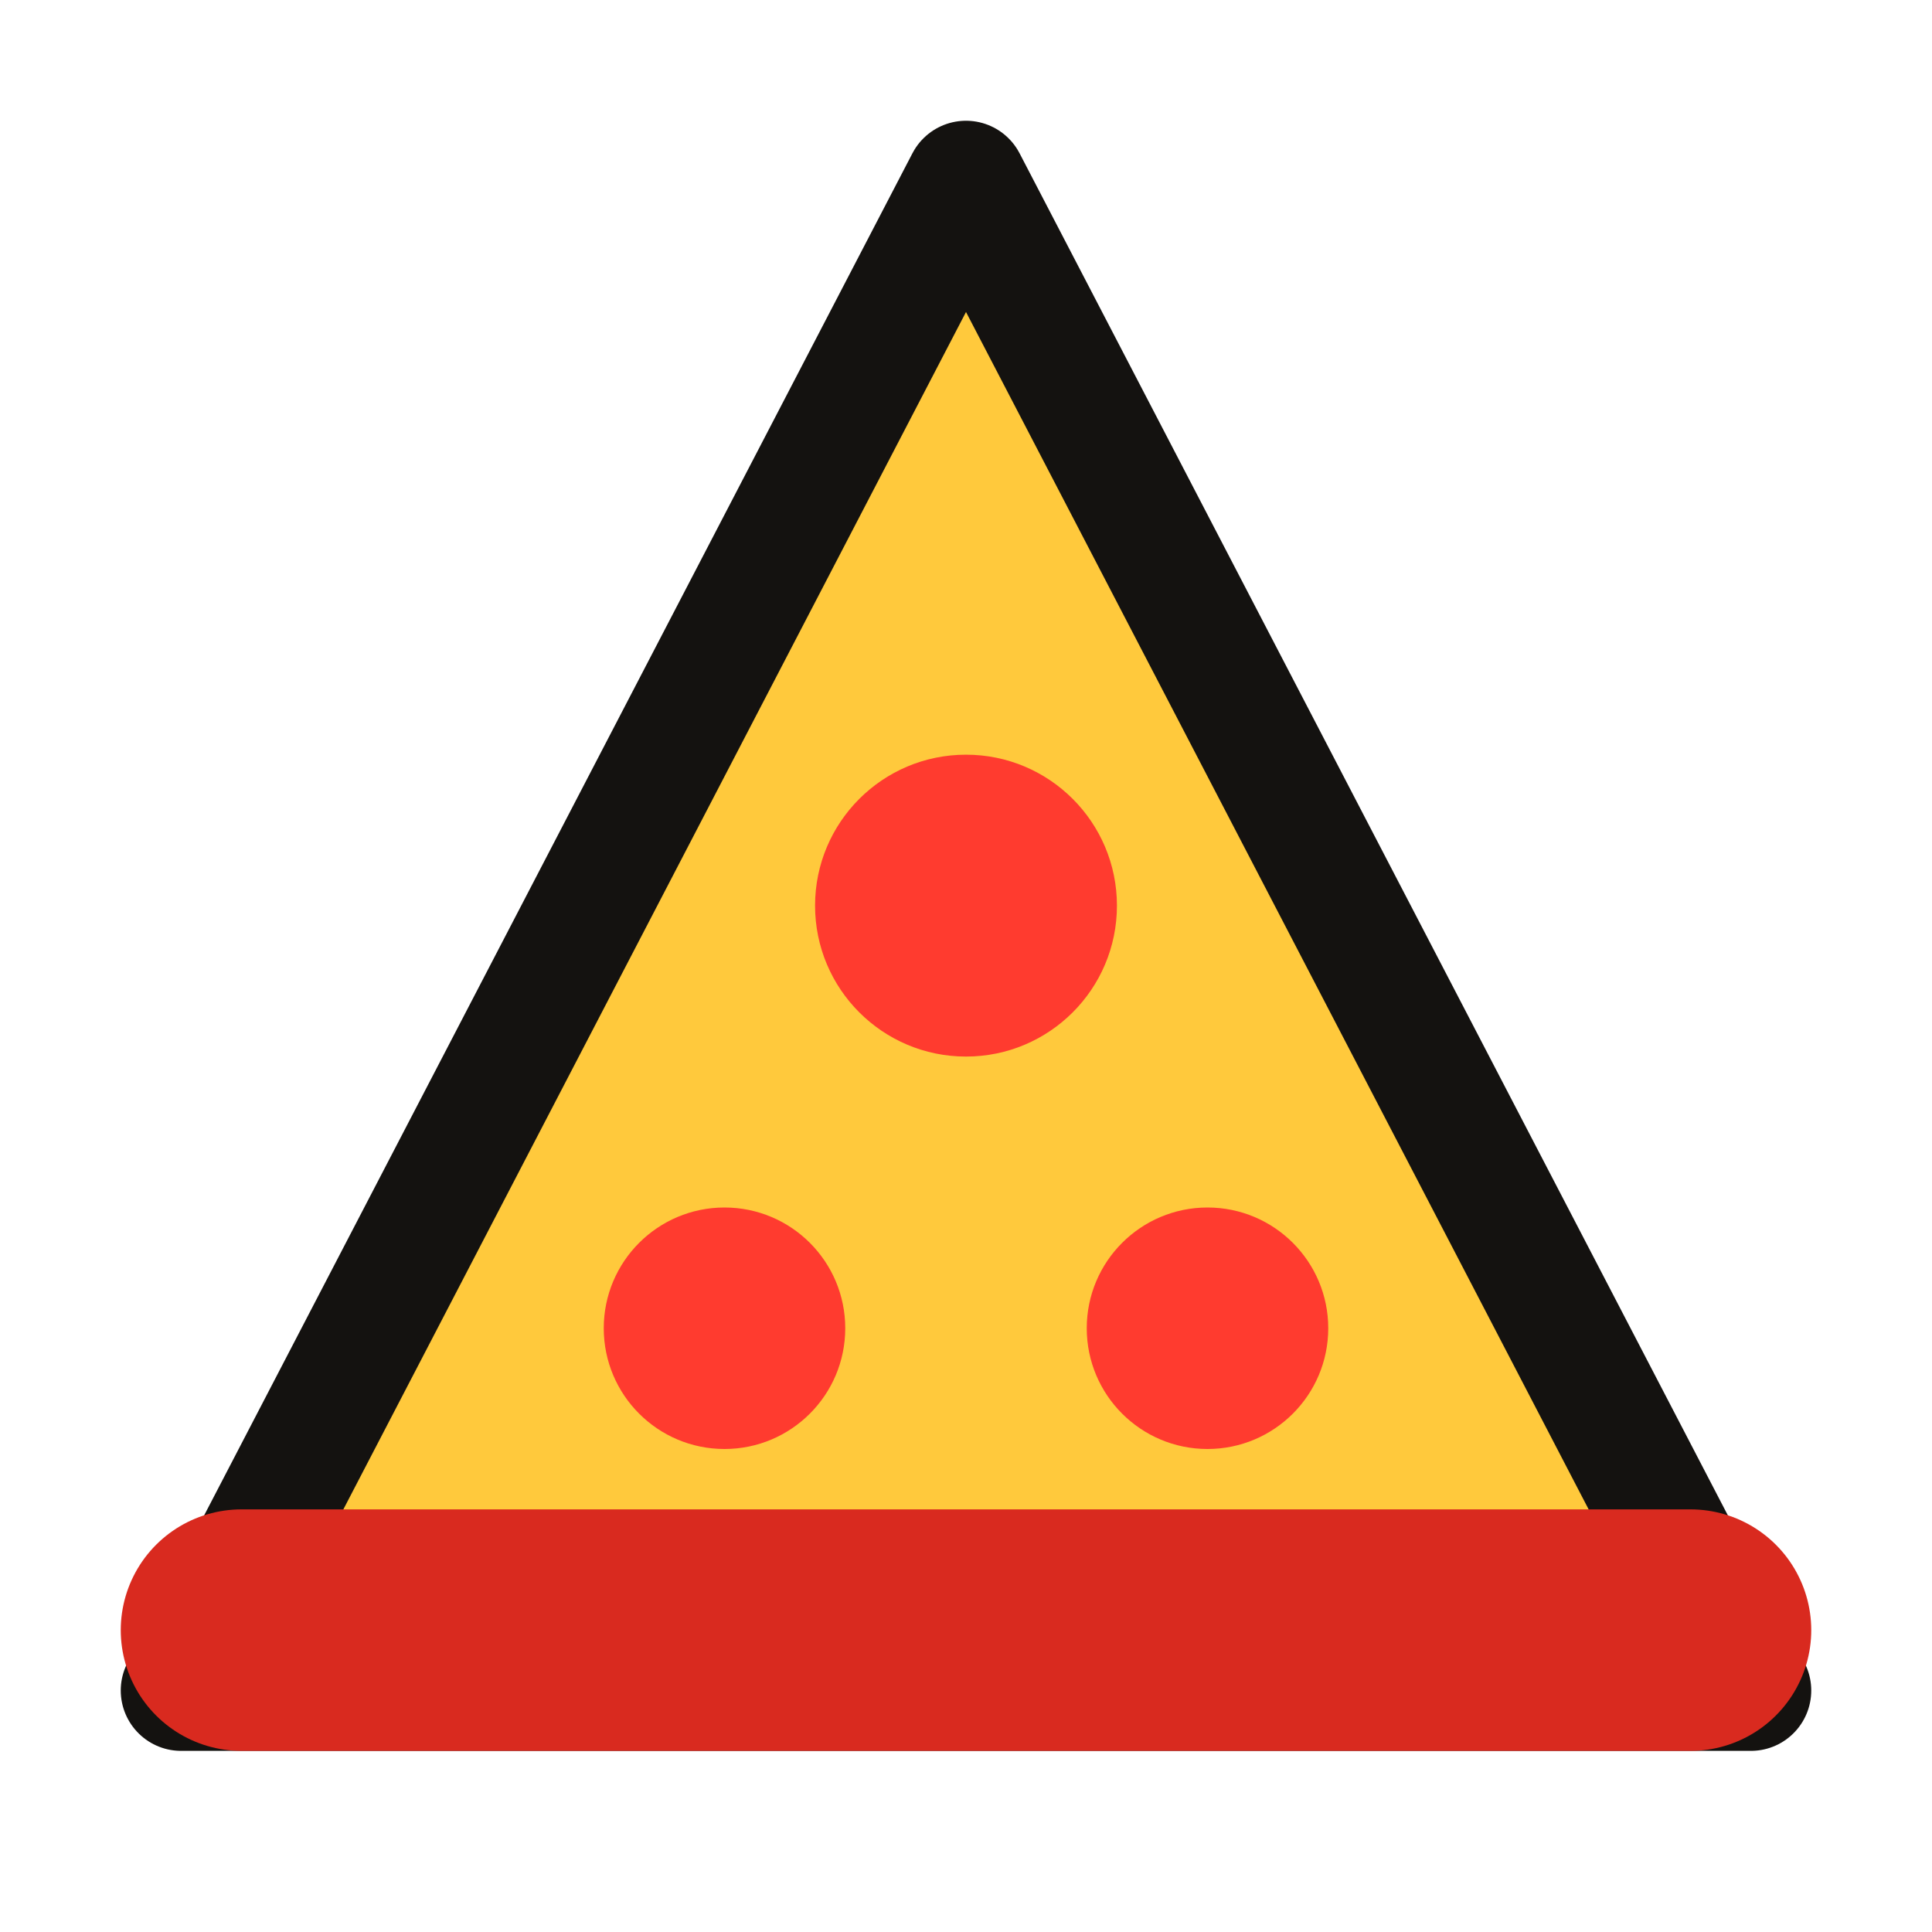
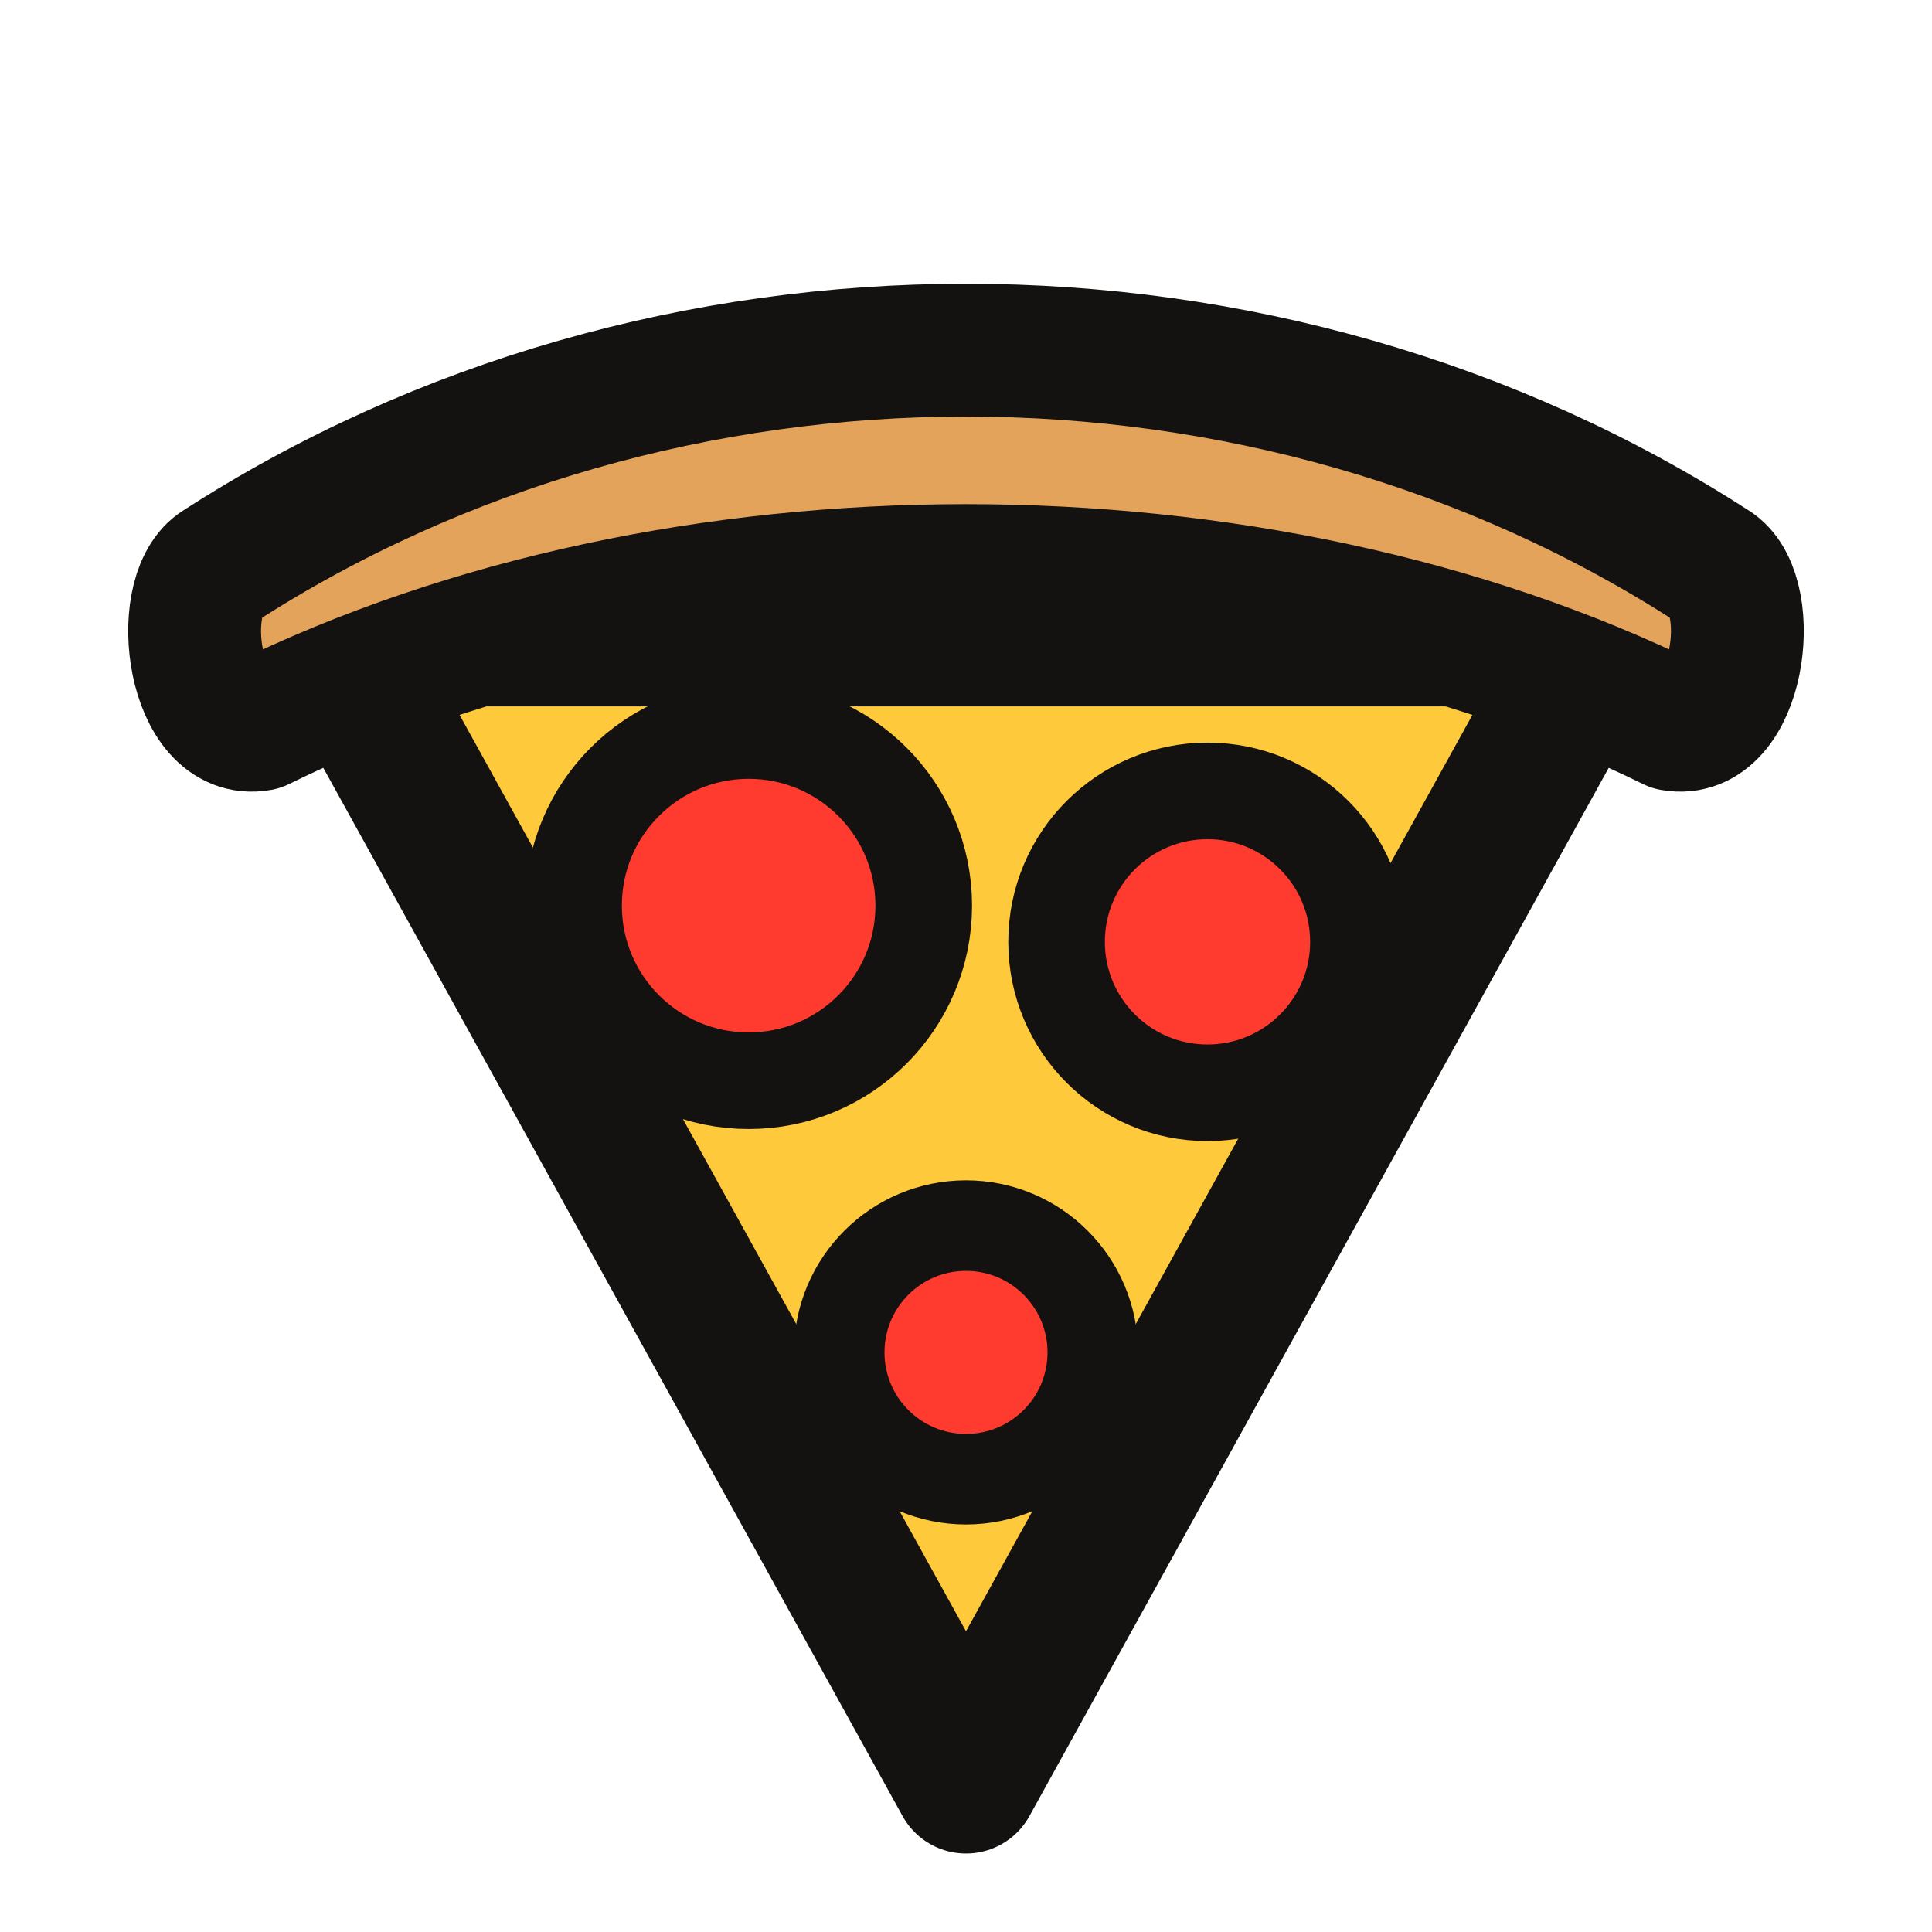
- <svg xmlns="http://www.w3.org/2000/svg" viewBox="0 0 64 64">
-   <path d="M32 6 58 56H6Z" fill="#ffc93c" stroke="#141210" stroke-width="4" stroke-linejoin="round" />
-   <path d="M8 54h48" stroke="#d92a1f" stroke-width="8" stroke-linecap="round" />
-   <circle cx="32" cy="30" r="5" fill="#ff3b2f" />
-   <circle cx="24" cy="44" r="4" fill="#ff3b2f" />
-   <circle cx="40" cy="44" r="4" fill="#ff3b2f" />
+ <svg xmlns="http://www.w3.org/2000/svg" viewBox="0 0 32 32">
+   <path d="M5.5 10.5 16 29.5l10.5-19Z" fill="#ffc93c" stroke="#141210" stroke-width="2.4" stroke-linejoin="round" />
+   <path d="M3.6 9.4C11 4.6 21 4.6 28.4 9.4c.7.5.4 2.8-.7 2.6C20.8 8.6 11.2 8.6 4.3 12c-1.1.2-1.4-2.1-.7-2.6Z" fill="#e3a35a" stroke="#141210" stroke-width="2.2" stroke-linejoin="round" />
+   <circle cx="12.4" cy="15" r="2.9" fill="#ff3b2f" stroke="#141210" stroke-width="1.6" />
+   <circle cx="20" cy="15.6" r="2.5" fill="#ff3b2f" stroke="#141210" stroke-width="1.6" />
+   <circle cx="16" cy="22.4" r="2.1" fill="#ff3b2f" stroke="#141210" stroke-width="1.5" />
</svg>
